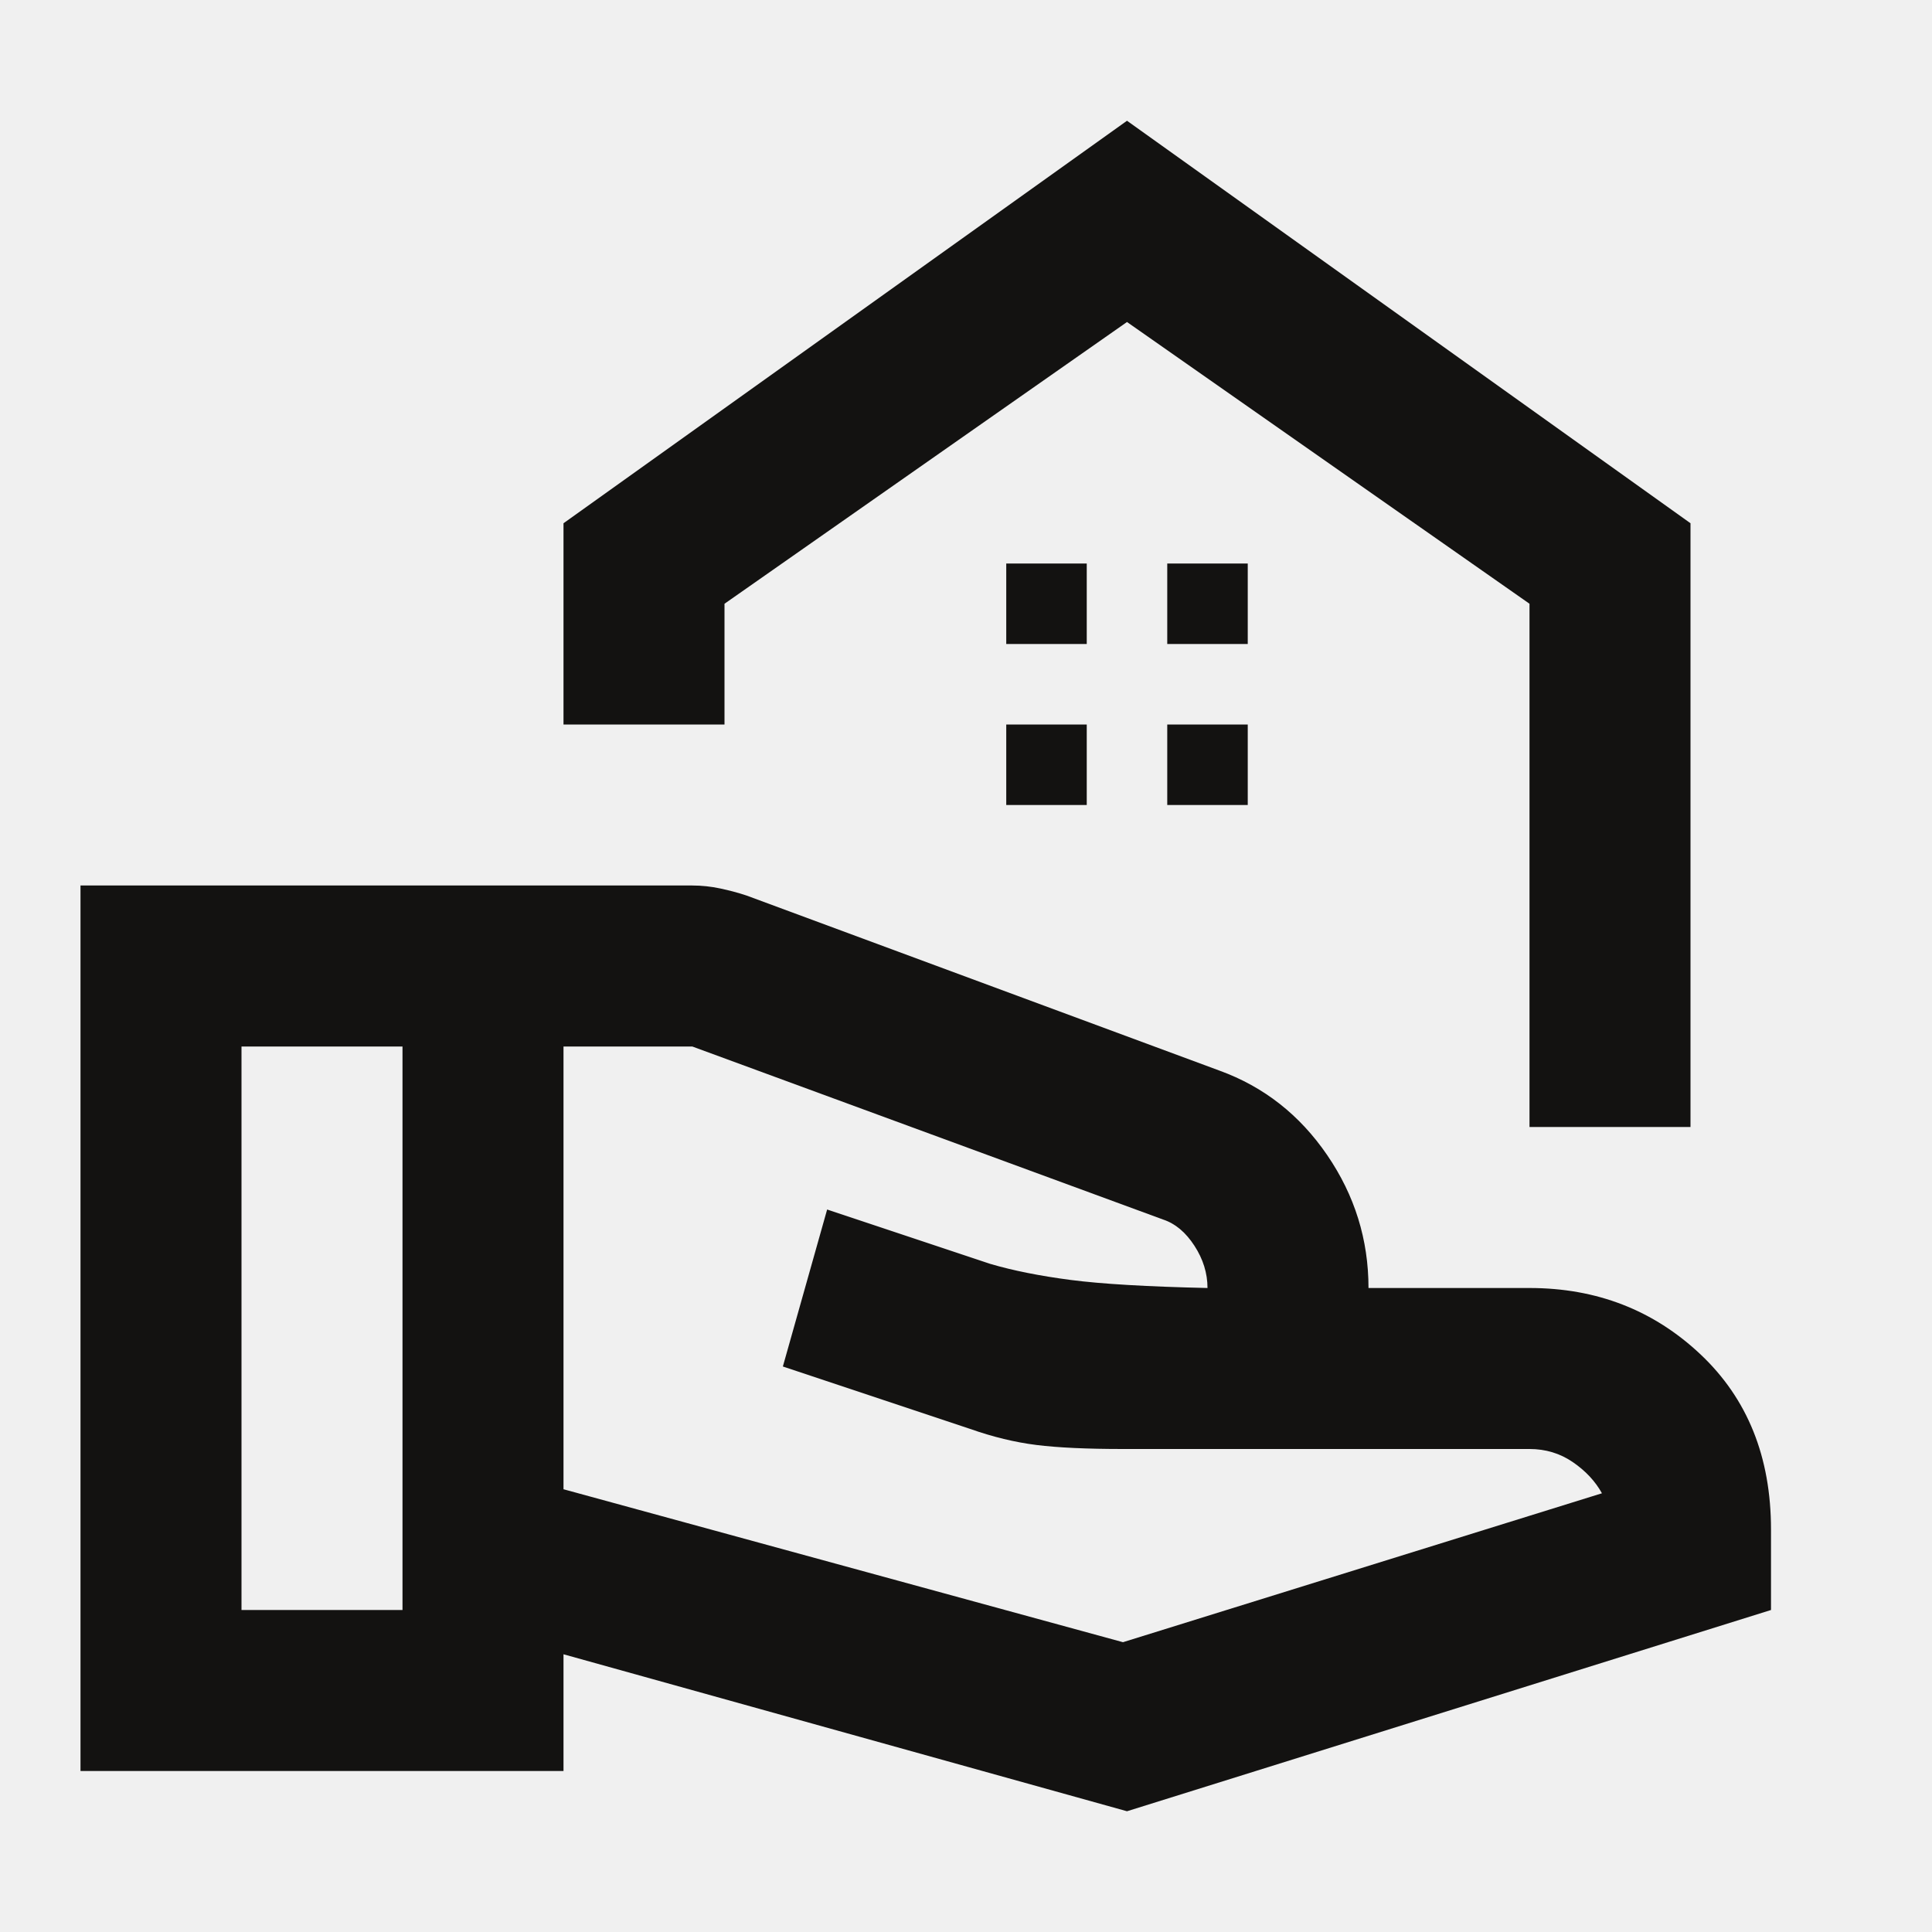
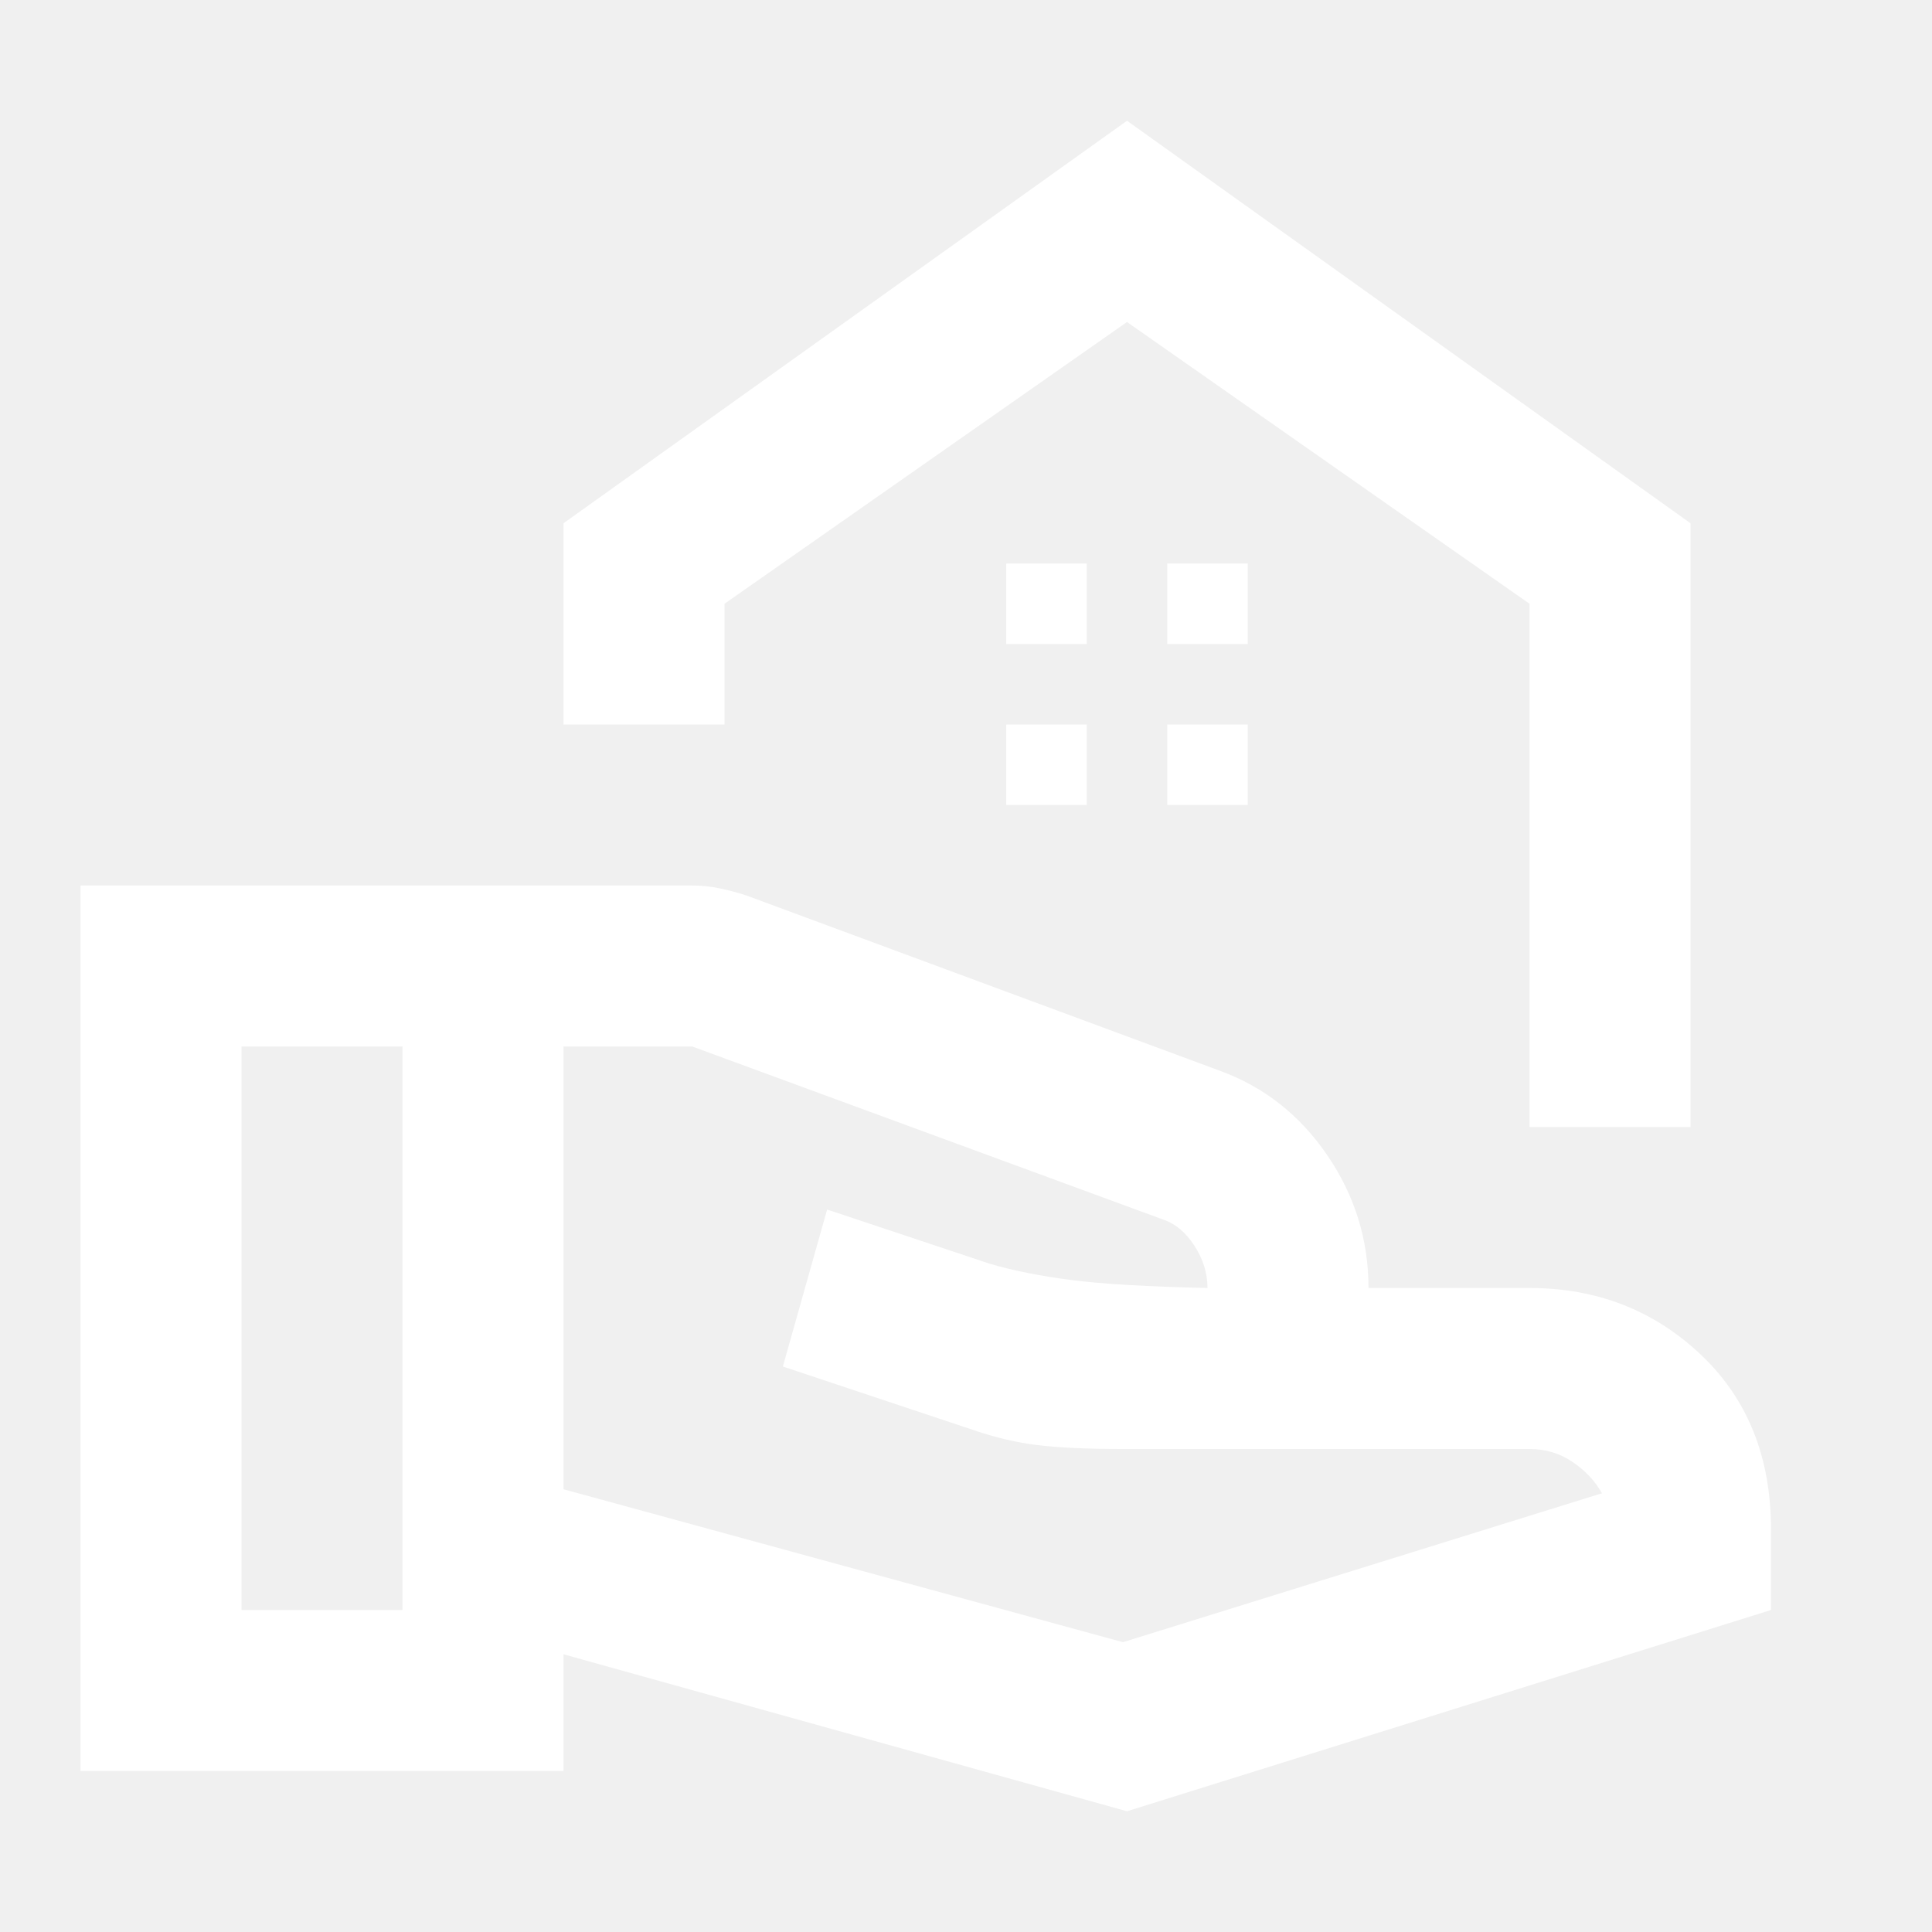
- <svg xmlns="http://www.w3.org/2000/svg" height="24px" viewBox="0 -960 960 960" width="24px" fill="#131211">
+ <svg xmlns="http://www.w3.org/2000/svg" height="24px" viewBox="0 -960 960 960" width="24px" fill="#fff">
  <path d="M760-400v-260L560-800 360-660v60h-80v-100l280-200 280 200v300h-80ZM560-800Zm20 160h40v-40h-40v40Zm-80 0h40v-40h-40v40Zm80 80h40v-40h-40v40Zm-80 0h40v-40h-40v40ZM280-220l278 76 238-74q-5-9-14.5-15.5T760-240H558q-27 0-43-2t-33-8l-93-31 22-78 81 27q17 5 40 8t68 4q0-11-6.5-21T578-354l-234-86h-64v220ZM40-80v-440h304q7 0 14 1.5t13 3.5l235 87q33 12 53.5 42t20.5 66h80q50 0 85 33t35 87v40L560-60l-280-78v58H40Zm80-80h80v-280h-80v280Z" />
</svg>
